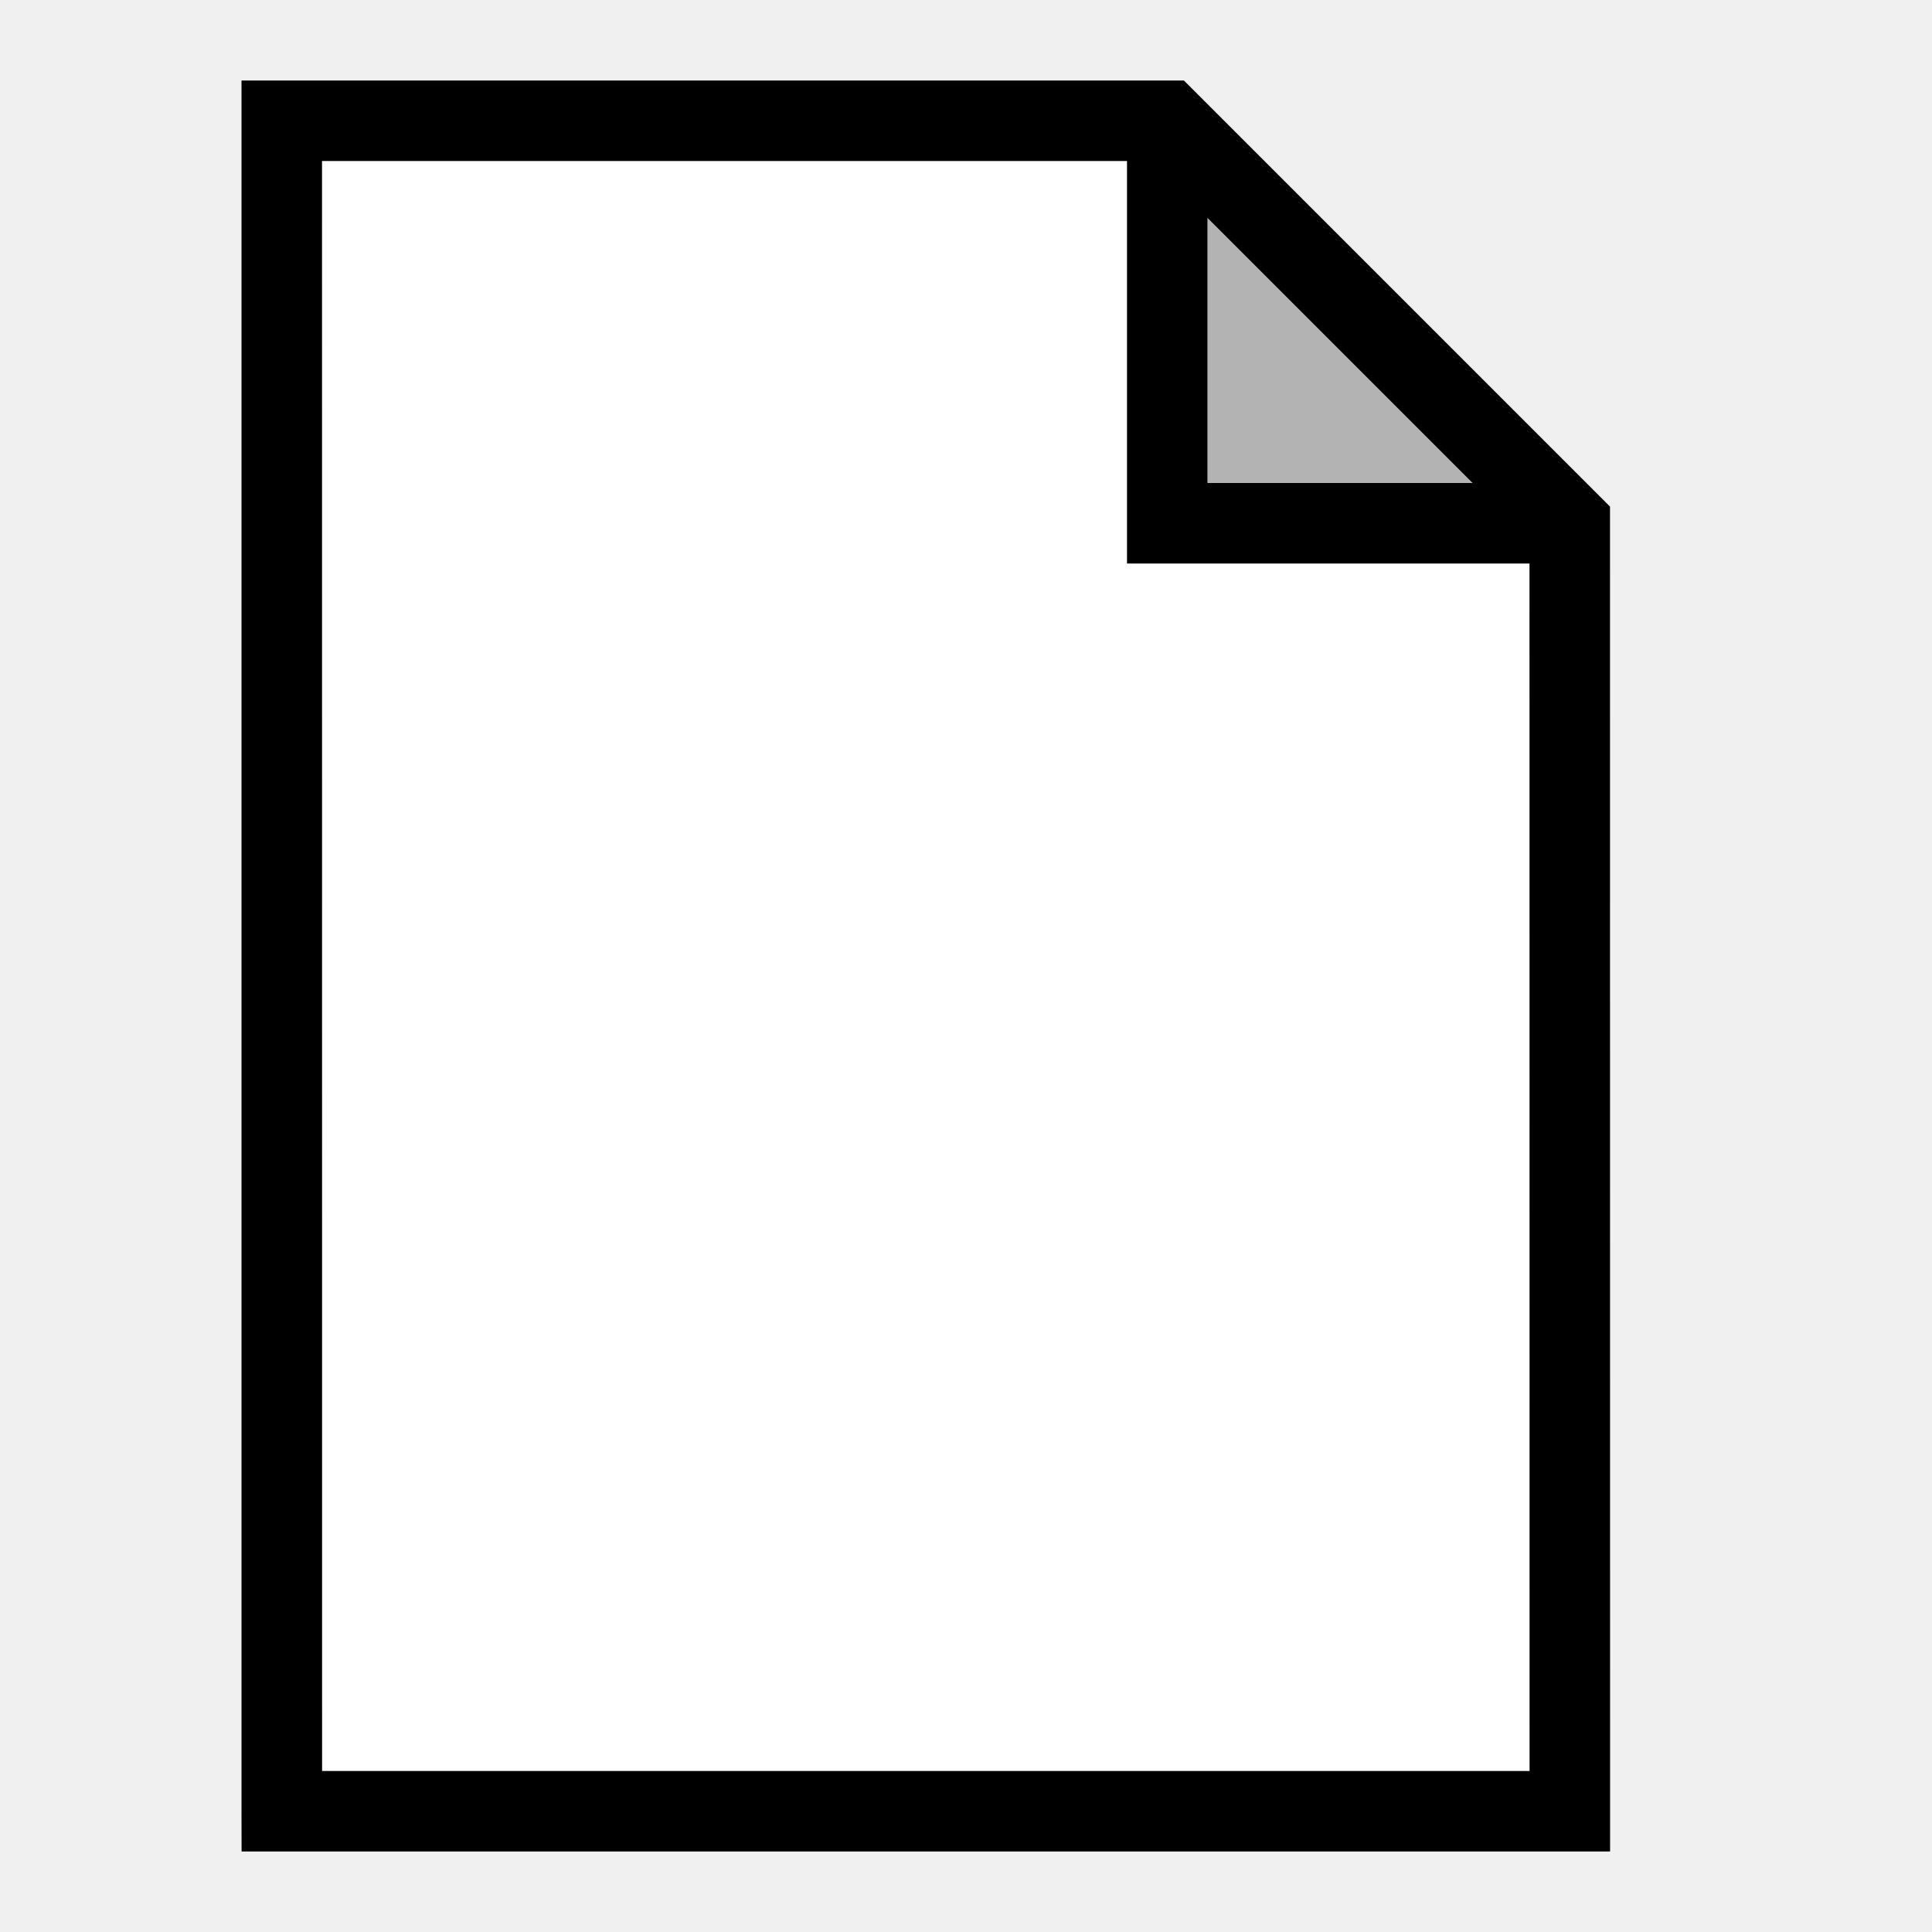
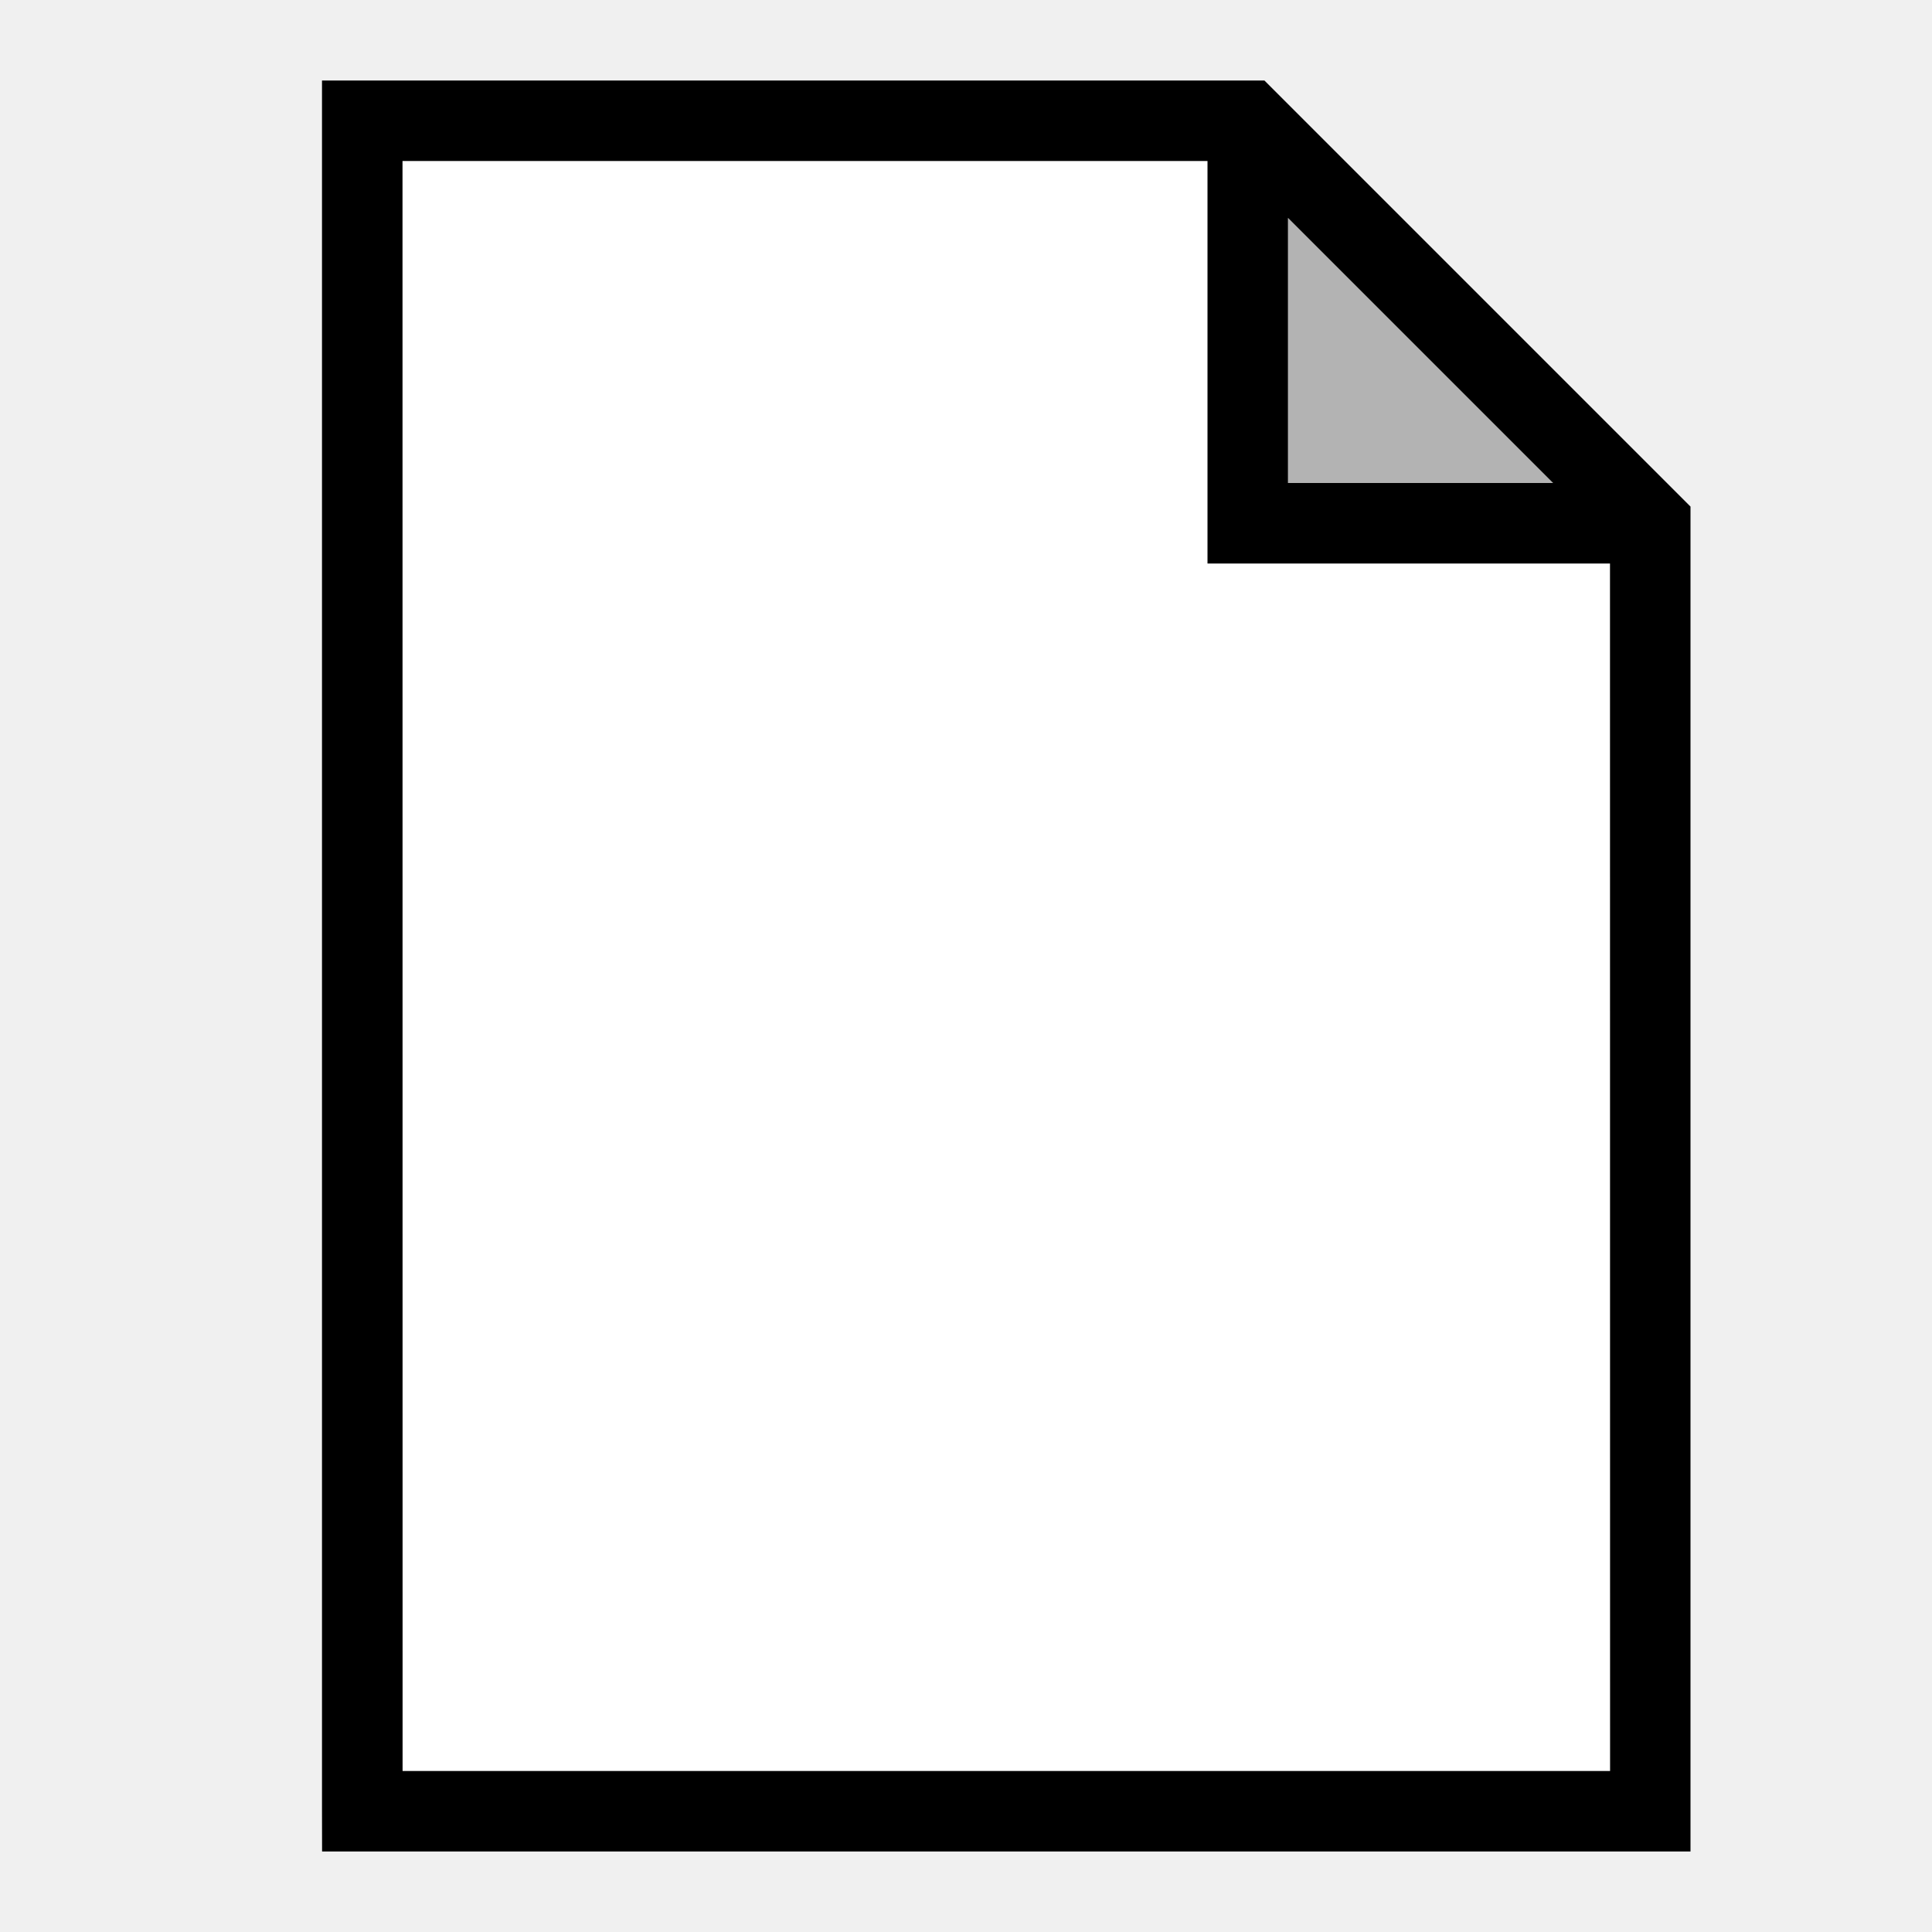
<svg xmlns="http://www.w3.org/2000/svg" width="24" height="24" viewBox="0 0 24 24" version="2.0" id="svg1" standalone="no">
  <defs id="defs1" />
-   <g id="layer1">
+   <g id="layer1" transform="translate(1)">
    <path id="rect17" style="fill:white" d="m 4.001,2 h 11 l 4,4 v 16 h -15 z" />
    <path id="path14" opacity="0.3" d="M 15,6 V 2.706 L 18.294,6 Z" fill="black" style="stroke-width:1" />
-     <path id="path15" d="M 20,6.293 V 6.5 l 0.001,16 V 23 H 3.001 L 3,22.5 V 1 H 14.707 Z M 4.001,22 H 19.001 L 19,7 H 14 V 2 H 4 Z M 15,6 h 3.293 L 15,2.707 Z" fill="black" />
+     <path id="path15" d="M 20,6.293 V 6.5 22.5 23 H 3.001 L 3,22.5 V 1 H 14.707 Z M 4.001,22 H 19.001 L 19,7 H 14 V 2 H 4 Z M 15,6 h 3.293 L 15,2.707 Z" fill="black" />
  </g>
</svg>
